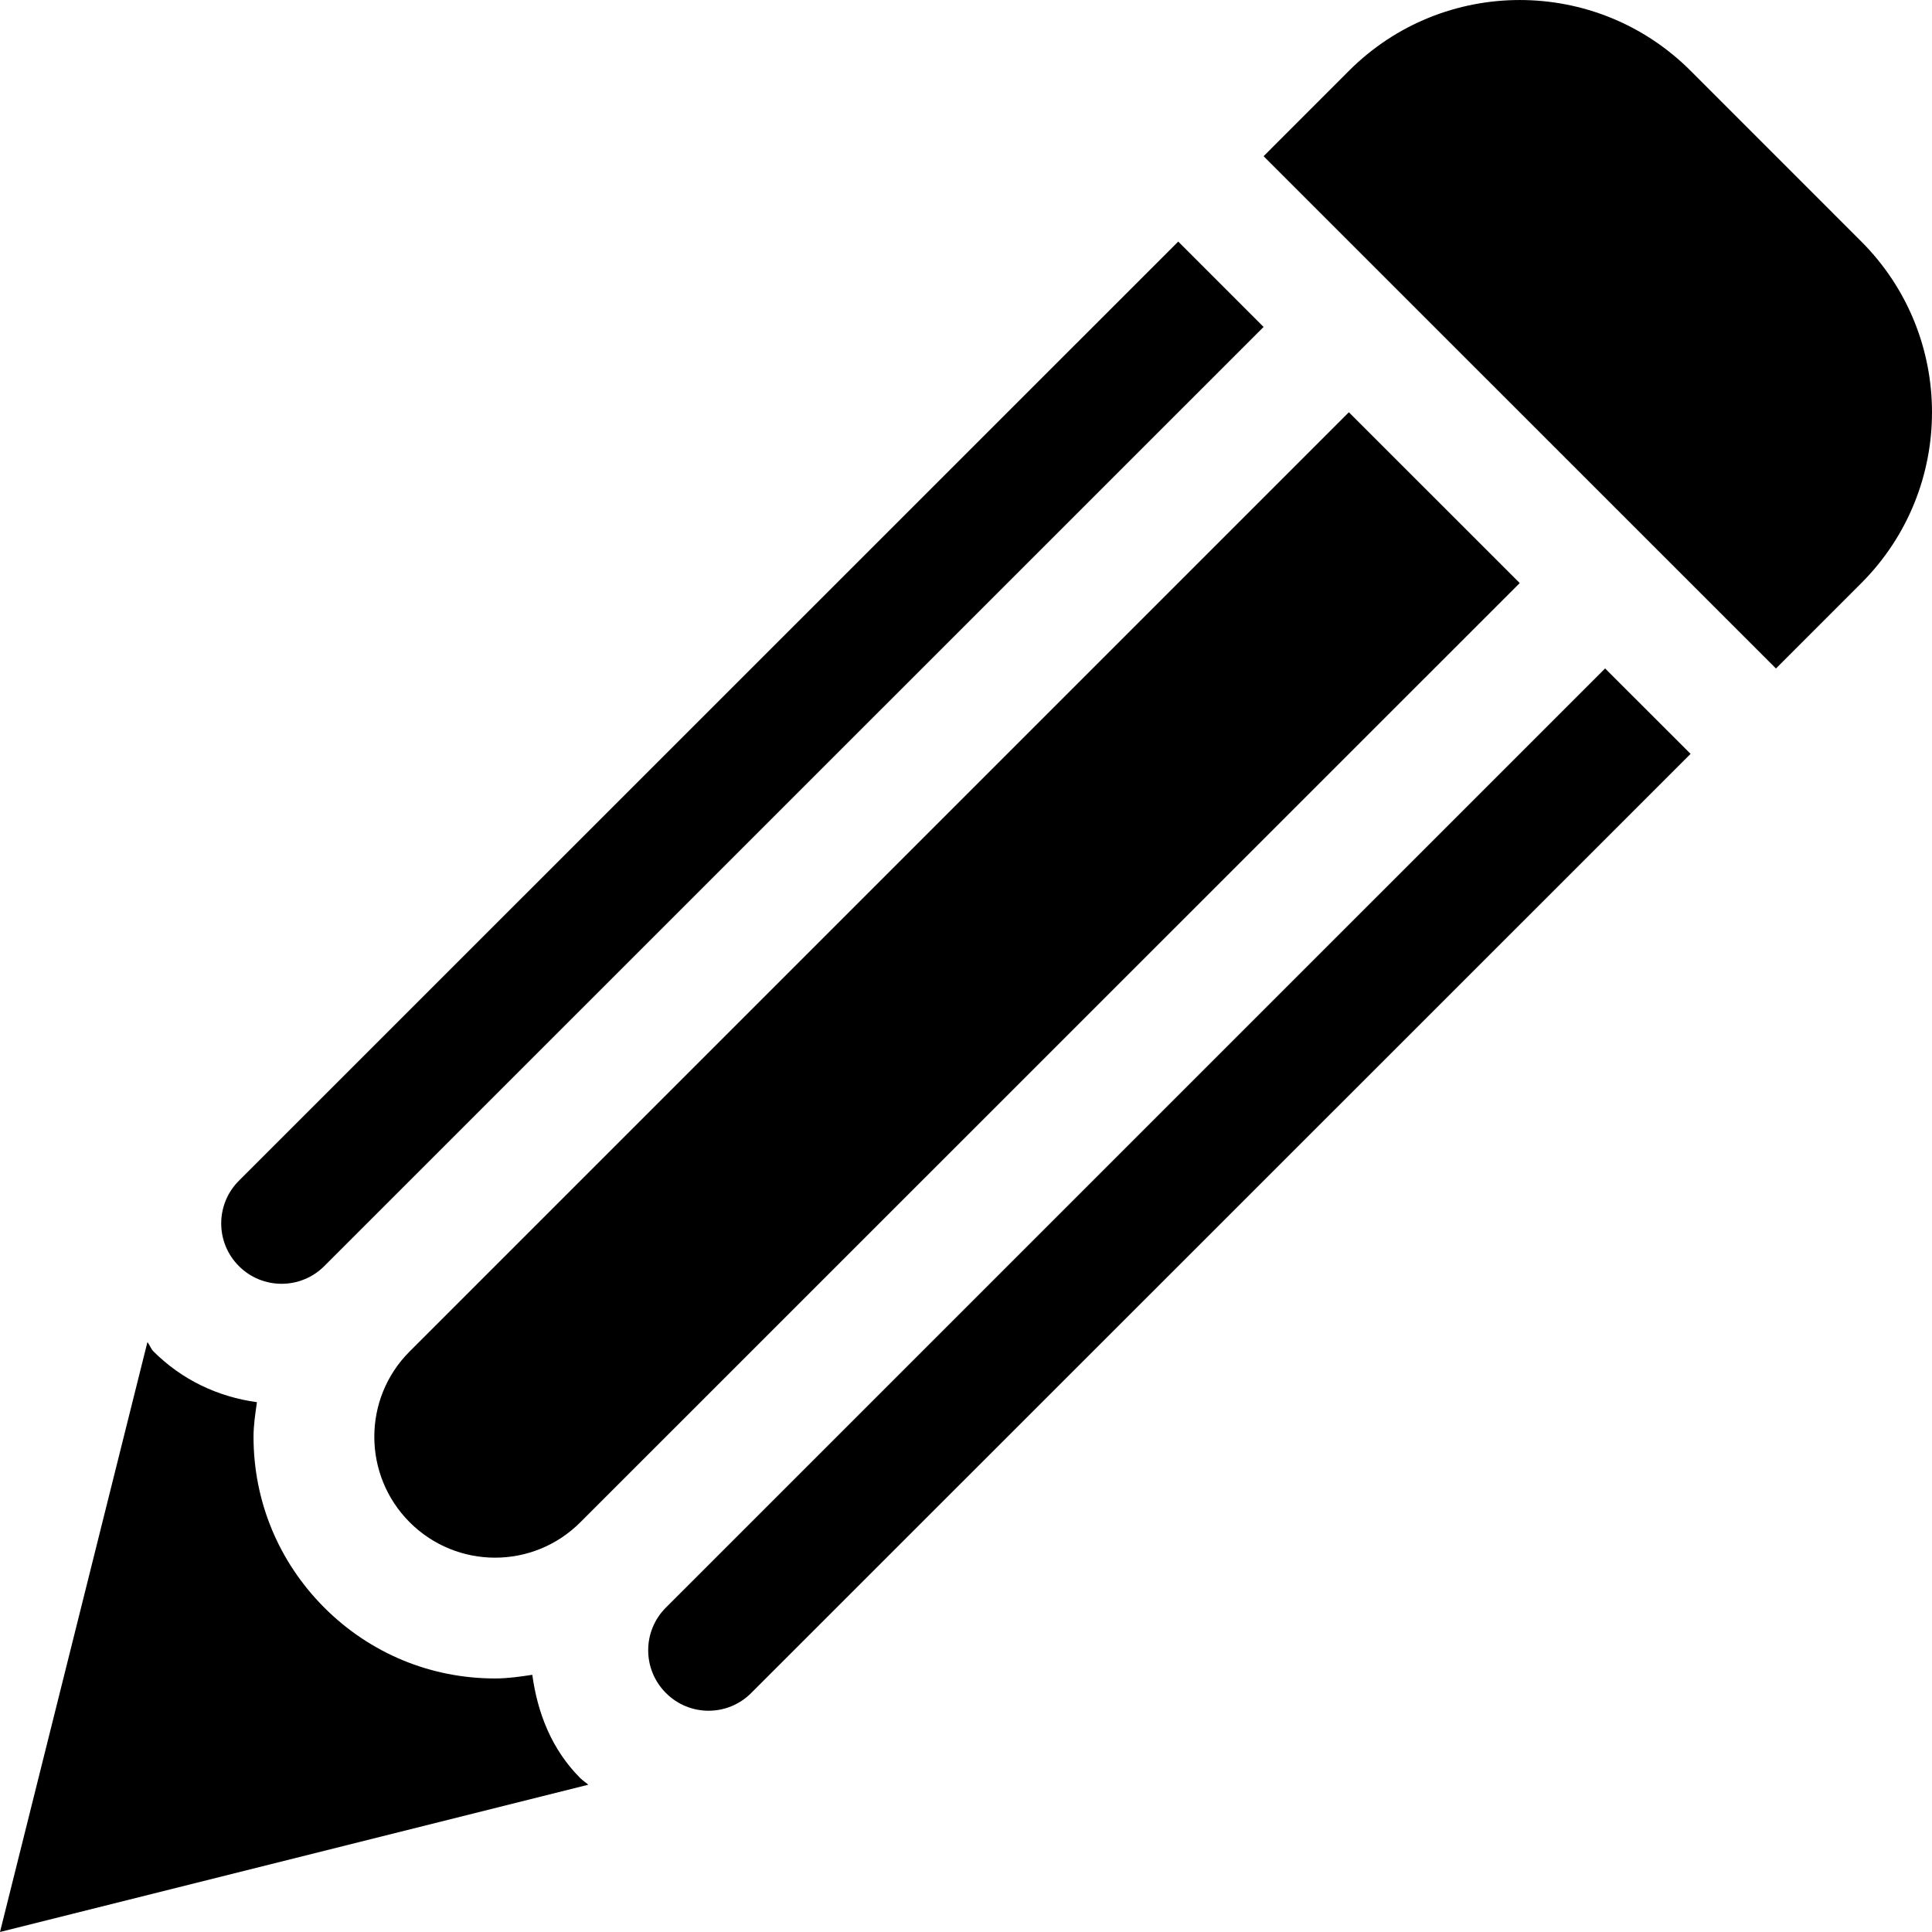
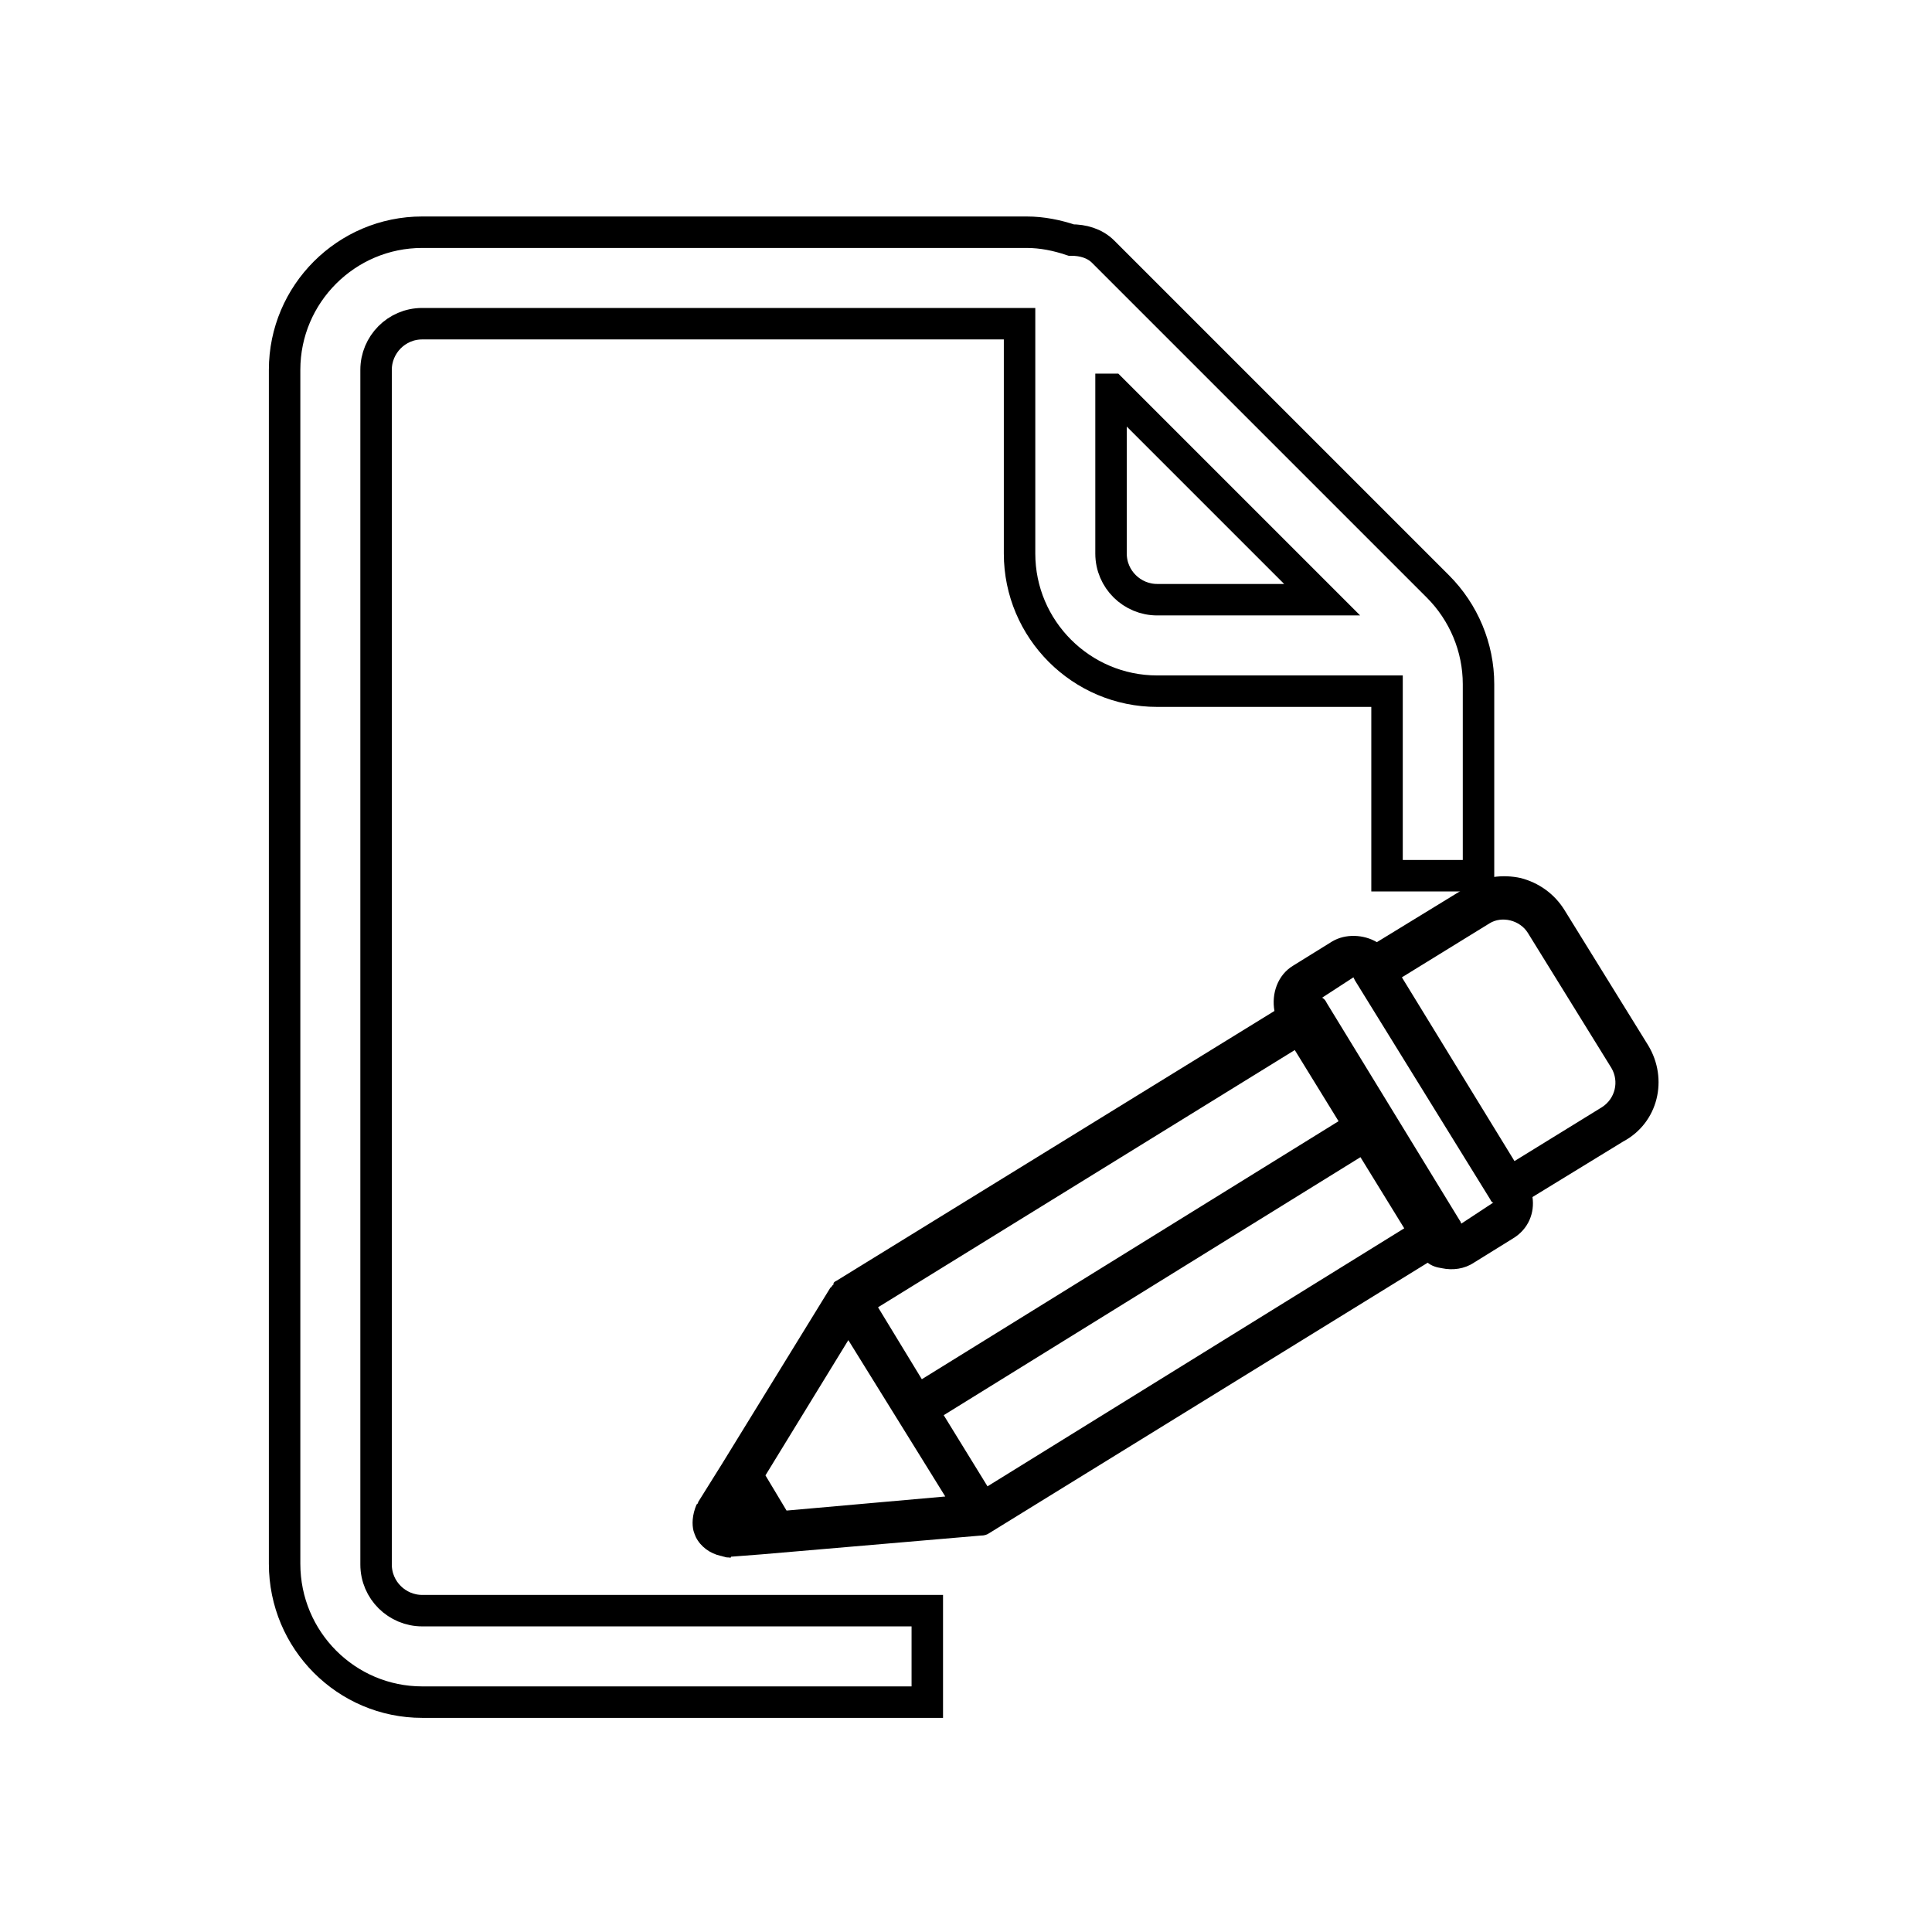
- <svg xmlns="http://www.w3.org/2000/svg" version="1.1" id="Capa_1" x="0px" y="0px" width="485.219px" height="485.22px" viewBox="0 0 485.219 485.22" style="enable-background:new 0 0 485.219 485.22;" xml:space="preserve">
-   <g>
-     <path d="M467.476,146.438l-21.445,21.455L317.35,39.23l21.445-21.457c23.689-23.692,62.104-23.692,85.795,0l42.886,42.897   C491.133,84.349,491.133,122.748,467.476,146.438z M167.233,403.748c-5.922,5.922-5.922,15.513,0,21.436   c5.925,5.955,15.521,5.955,21.443,0L424.59,189.335l-21.469-21.457L167.233,403.748z M60,296.54c-5.925,5.927-5.925,15.514,0,21.44   c5.922,5.923,15.518,5.923,21.443,0L317.35,82.113L295.914,60.67L60,296.54z M338.767,103.54L102.881,339.421   c-11.845,11.822-11.815,31.041,0,42.886c11.85,11.846,31.038,11.901,42.914-0.032l235.886-235.837L338.767,103.54z    M145.734,446.572c-7.253-7.262-10.749-16.465-12.05-25.948c-3.083,0.476-6.188,0.919-9.36,0.919   c-16.202,0-31.419-6.333-42.881-17.795c-11.462-11.491-17.77-26.687-17.77-42.887c0-2.954,0.443-5.833,0.859-8.703   c-9.803-1.335-18.864-5.629-25.972-12.737c-0.682-0.677-0.917-1.596-1.538-2.338L0,485.216l147.748-36.986   C147.097,447.637,146.36,447.193,145.734,446.572z" />
-   </g>
-   <g>
- </g>
-   <g>
- </g>
-   <g>
- </g>
-   <g>
- </g>
-   <g>
- </g>
-   <g>
- </g>
-   <g>
- </g>
-   <g>
- </g>
-   <g>
- </g>
-   <g>
- </g>
-   <g>
- </g>
-   <g>
- </g>
-   <g>
- </g>
-   <g>
- </g>
-   <g>
- </g>
+ <svg xmlns="http://www.w3.org/2000/svg" version="1.1" id="Capa_1" x="0px" y="0px" viewBox="0 0 247.1 247.1" enable-background="new 0 0 247.1 247.1" xml:space="preserve">
+   <path fill="none" stroke="#000000" stroke-width="4.025" stroke-miterlimit="10" d="M54,217.7h64.6V206H54c-3.2,0-5.9-2.6-5.9-5.9  V47.3c0-3.2,2.6-5.9,5.9-5.9h76.4v29.4c0,9.7,7.9,17.6,17.6,17.6h29.4V112h11.7V87.5c0-4.7-1.9-9.2-5.2-12.5c0,0,0,0,0,0l-42.8-42.8  c-1.1-1.1-2.6-1.5-4.1-1.5c-1.8-0.6-3.7-1-5.7-1H54c-9.7,0-17.6,7.9-17.6,17.6v152.7C36.4,209.8,44.3,217.7,54,217.7z M142.2,49.8  l26.9,26.9H148c-3.2,0-5.9-2.6-5.9-5.9V49.8z" />
+   <path d="M210.8,133.7l-10.7-17.3c-1.3-2.1-3.3-3.5-5.6-4.1c-2.3-0.5-4.8-0.2-6.8,1.1l-11.6,7.1c-1.7-1-4-1.1-5.7-0.1l-5,3.1  c-2,1.2-2.8,3.6-2.4,5.8l-56,34.5c-0.2,0.1-0.4,0.2-0.4,0.4c0,0,0,0,0,0.1c-0.2,0.1-0.2,0.3-0.4,0.4l0,0l-13.9,22.6l0,0l-1.5,2.4  l-1.5,2.4c0,0.1-0.1,0.3-0.2,0.3c-0.6,1.4-0.6,2.6-0.4,3.4c0.1,0.3,0.2,0.6,0.3,0.8c0.6,1.2,1.8,2.1,3.2,2.4l0,0  c0.1,0,0.3,0.1,0.4,0.1c0.3,0.1,0.4,0.1,0.6,0.1l0,0l0,0c0.1,0,0.3,0.1,0.3-0.1l3.9-0.3l28-2.4l0,0c0.5,0,0.8-0.1,1.1-0.3l56.1-34.6  c0.5,0.4,1.1,0.6,1.8,0.7c1.4,0.3,2.9,0.1,4.1-0.7l5-3.1c2-1.2,2.8-3.3,2.5-5.3l11.6-7.1C212.1,143.6,213.4,138,210.8,133.7z   M126.3,190.1l-5.6-9.1l53.3-33l5.6,9.1L126.3,190.1z M171.2,143.4l-53.3,33l-5.6-9.2l53.3-32.9L171.2,143.4z M100.6,193.2l-2.7-4.5  l10.6-17.3l6.2,10l0,0l0,0l6.2,10L100.6,193.2z M186.9,156.5c-0.1-0.2-0.1-0.3-0.2-0.4l-17-27.8c-0.2-0.4-0.3-0.5-0.6-0.7l4-2.6  l0.2,0.4l0,0l17.3,28c0.1,0.2,0.2,0.4,0.4,0.4L186.9,156.5z M204.9,141.6l-11.2,6.9l-14.4-23.5l11.2-6.9c1.6-1,3.9-0.4,4.9,1.2  l10.7,17.3C207.1,138.3,206.6,140.5,204.9,141.6z" />
</svg>
